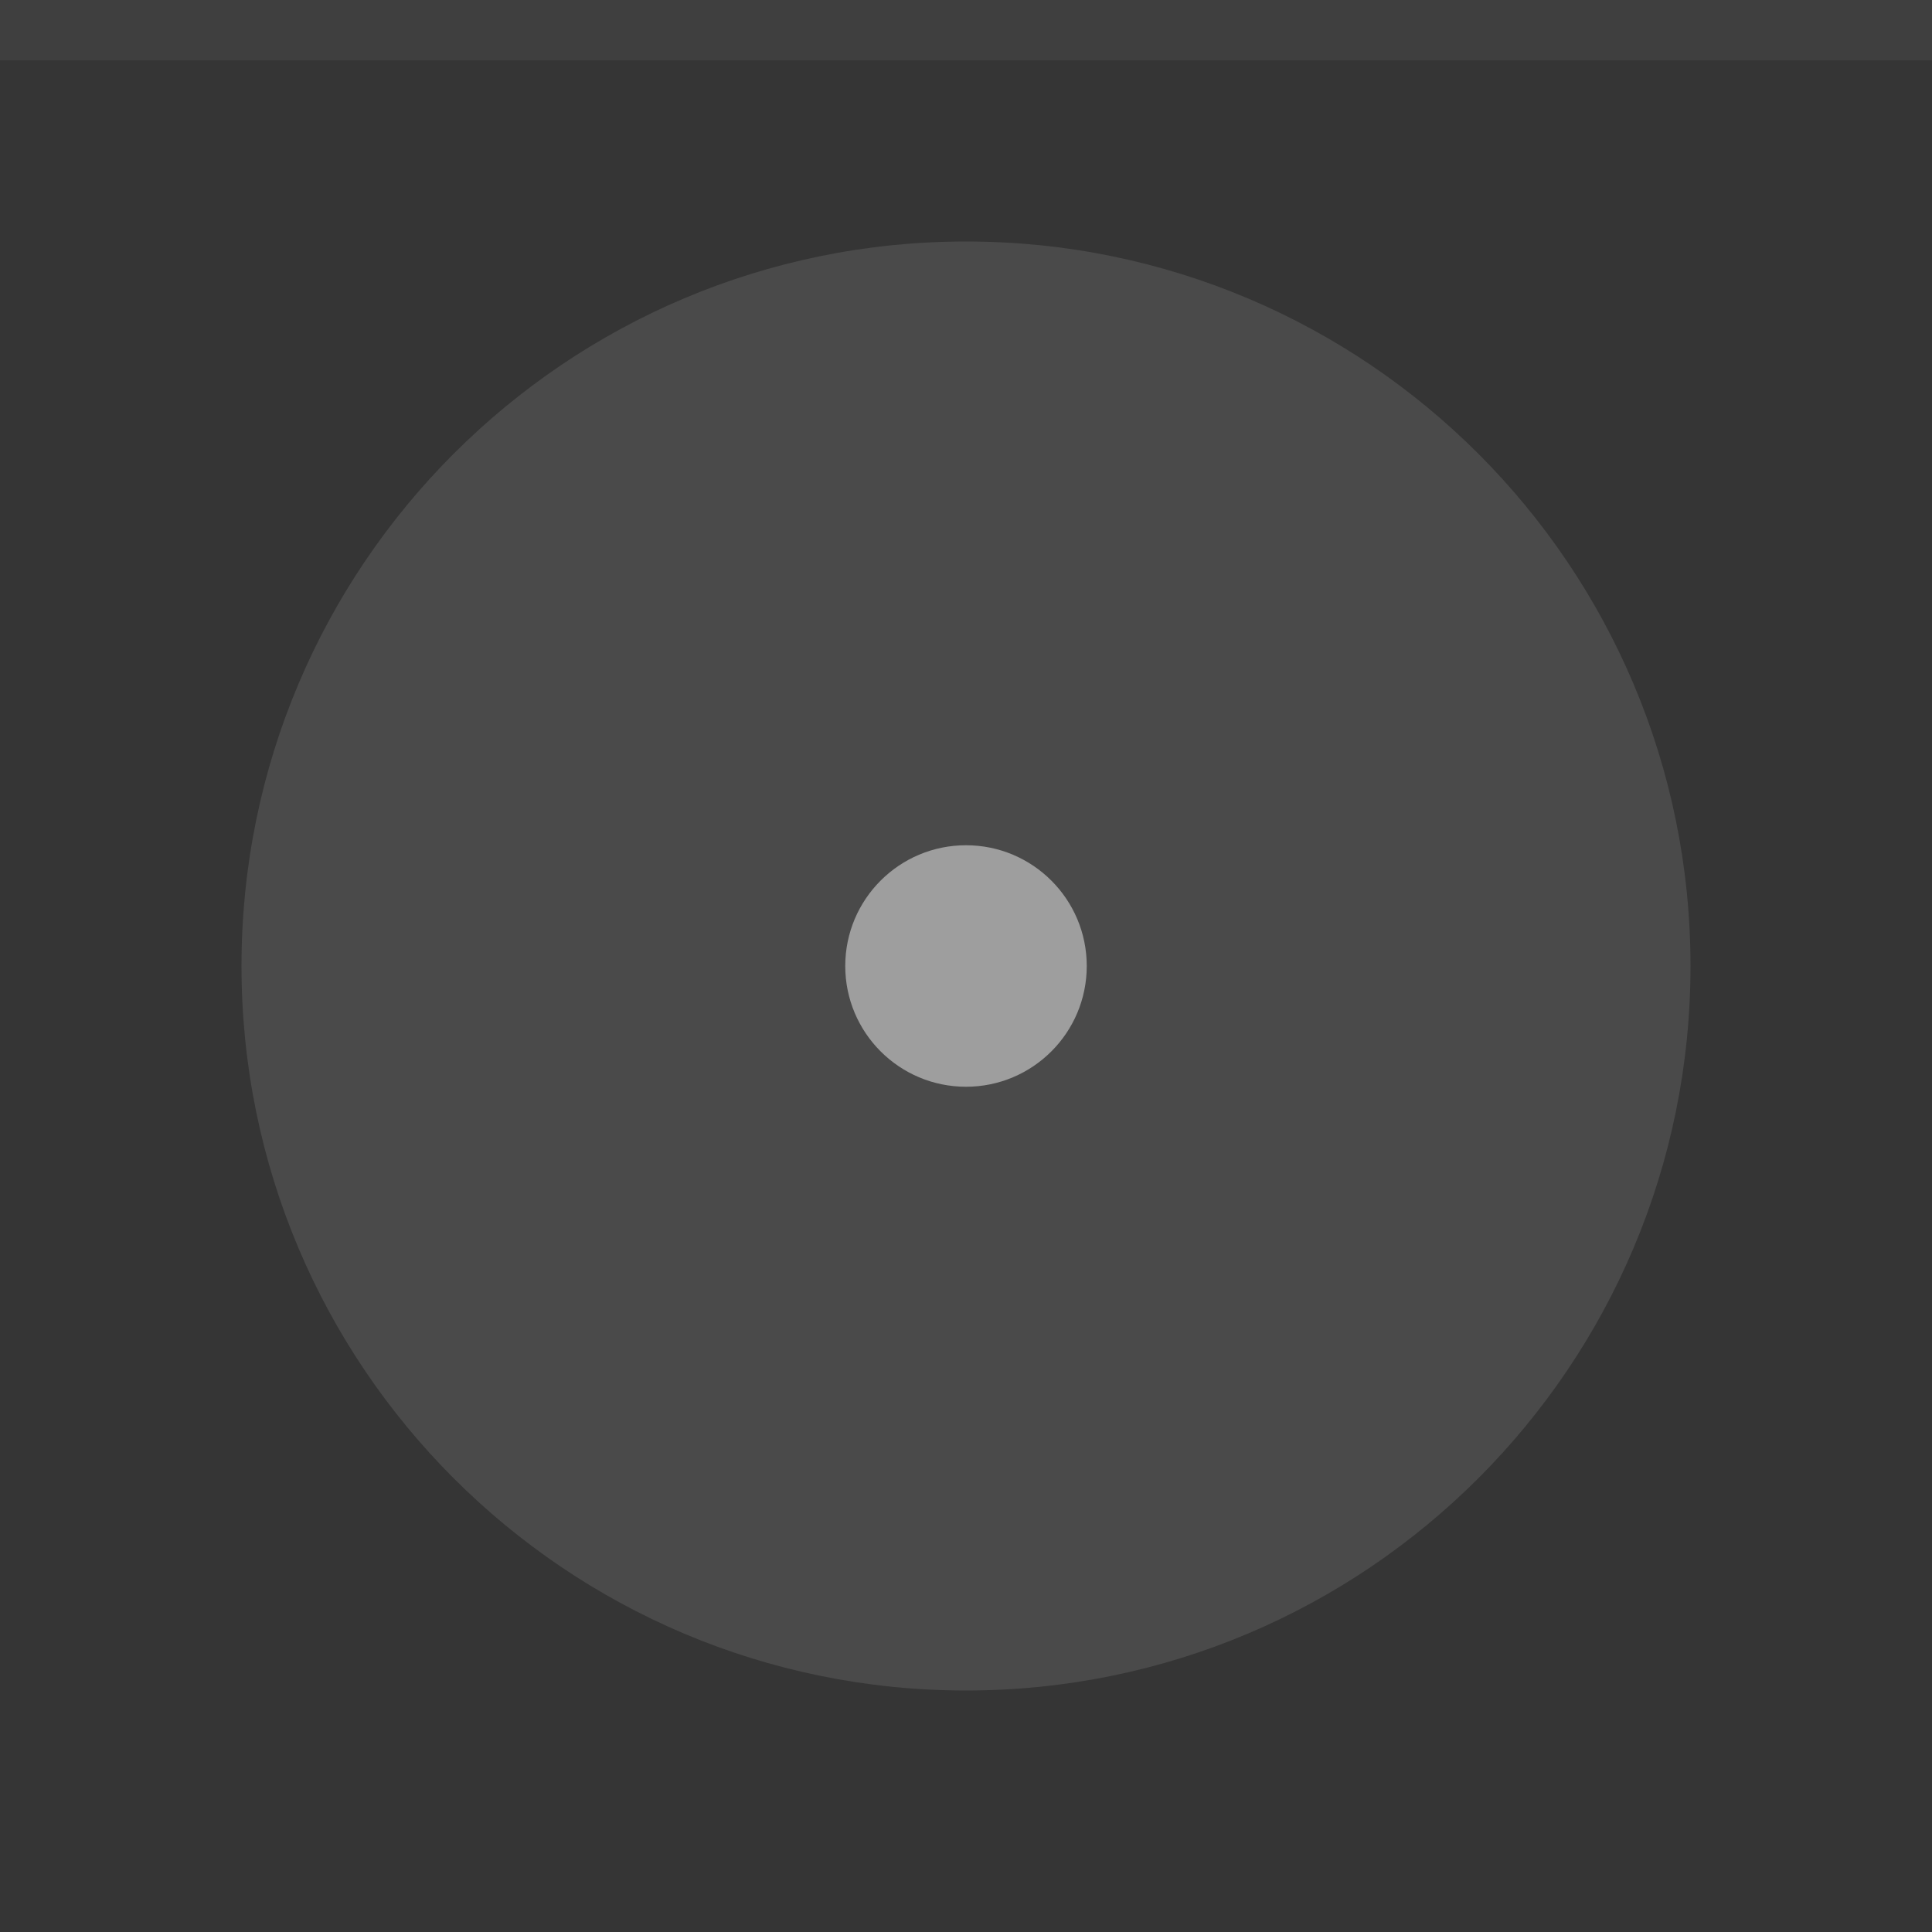
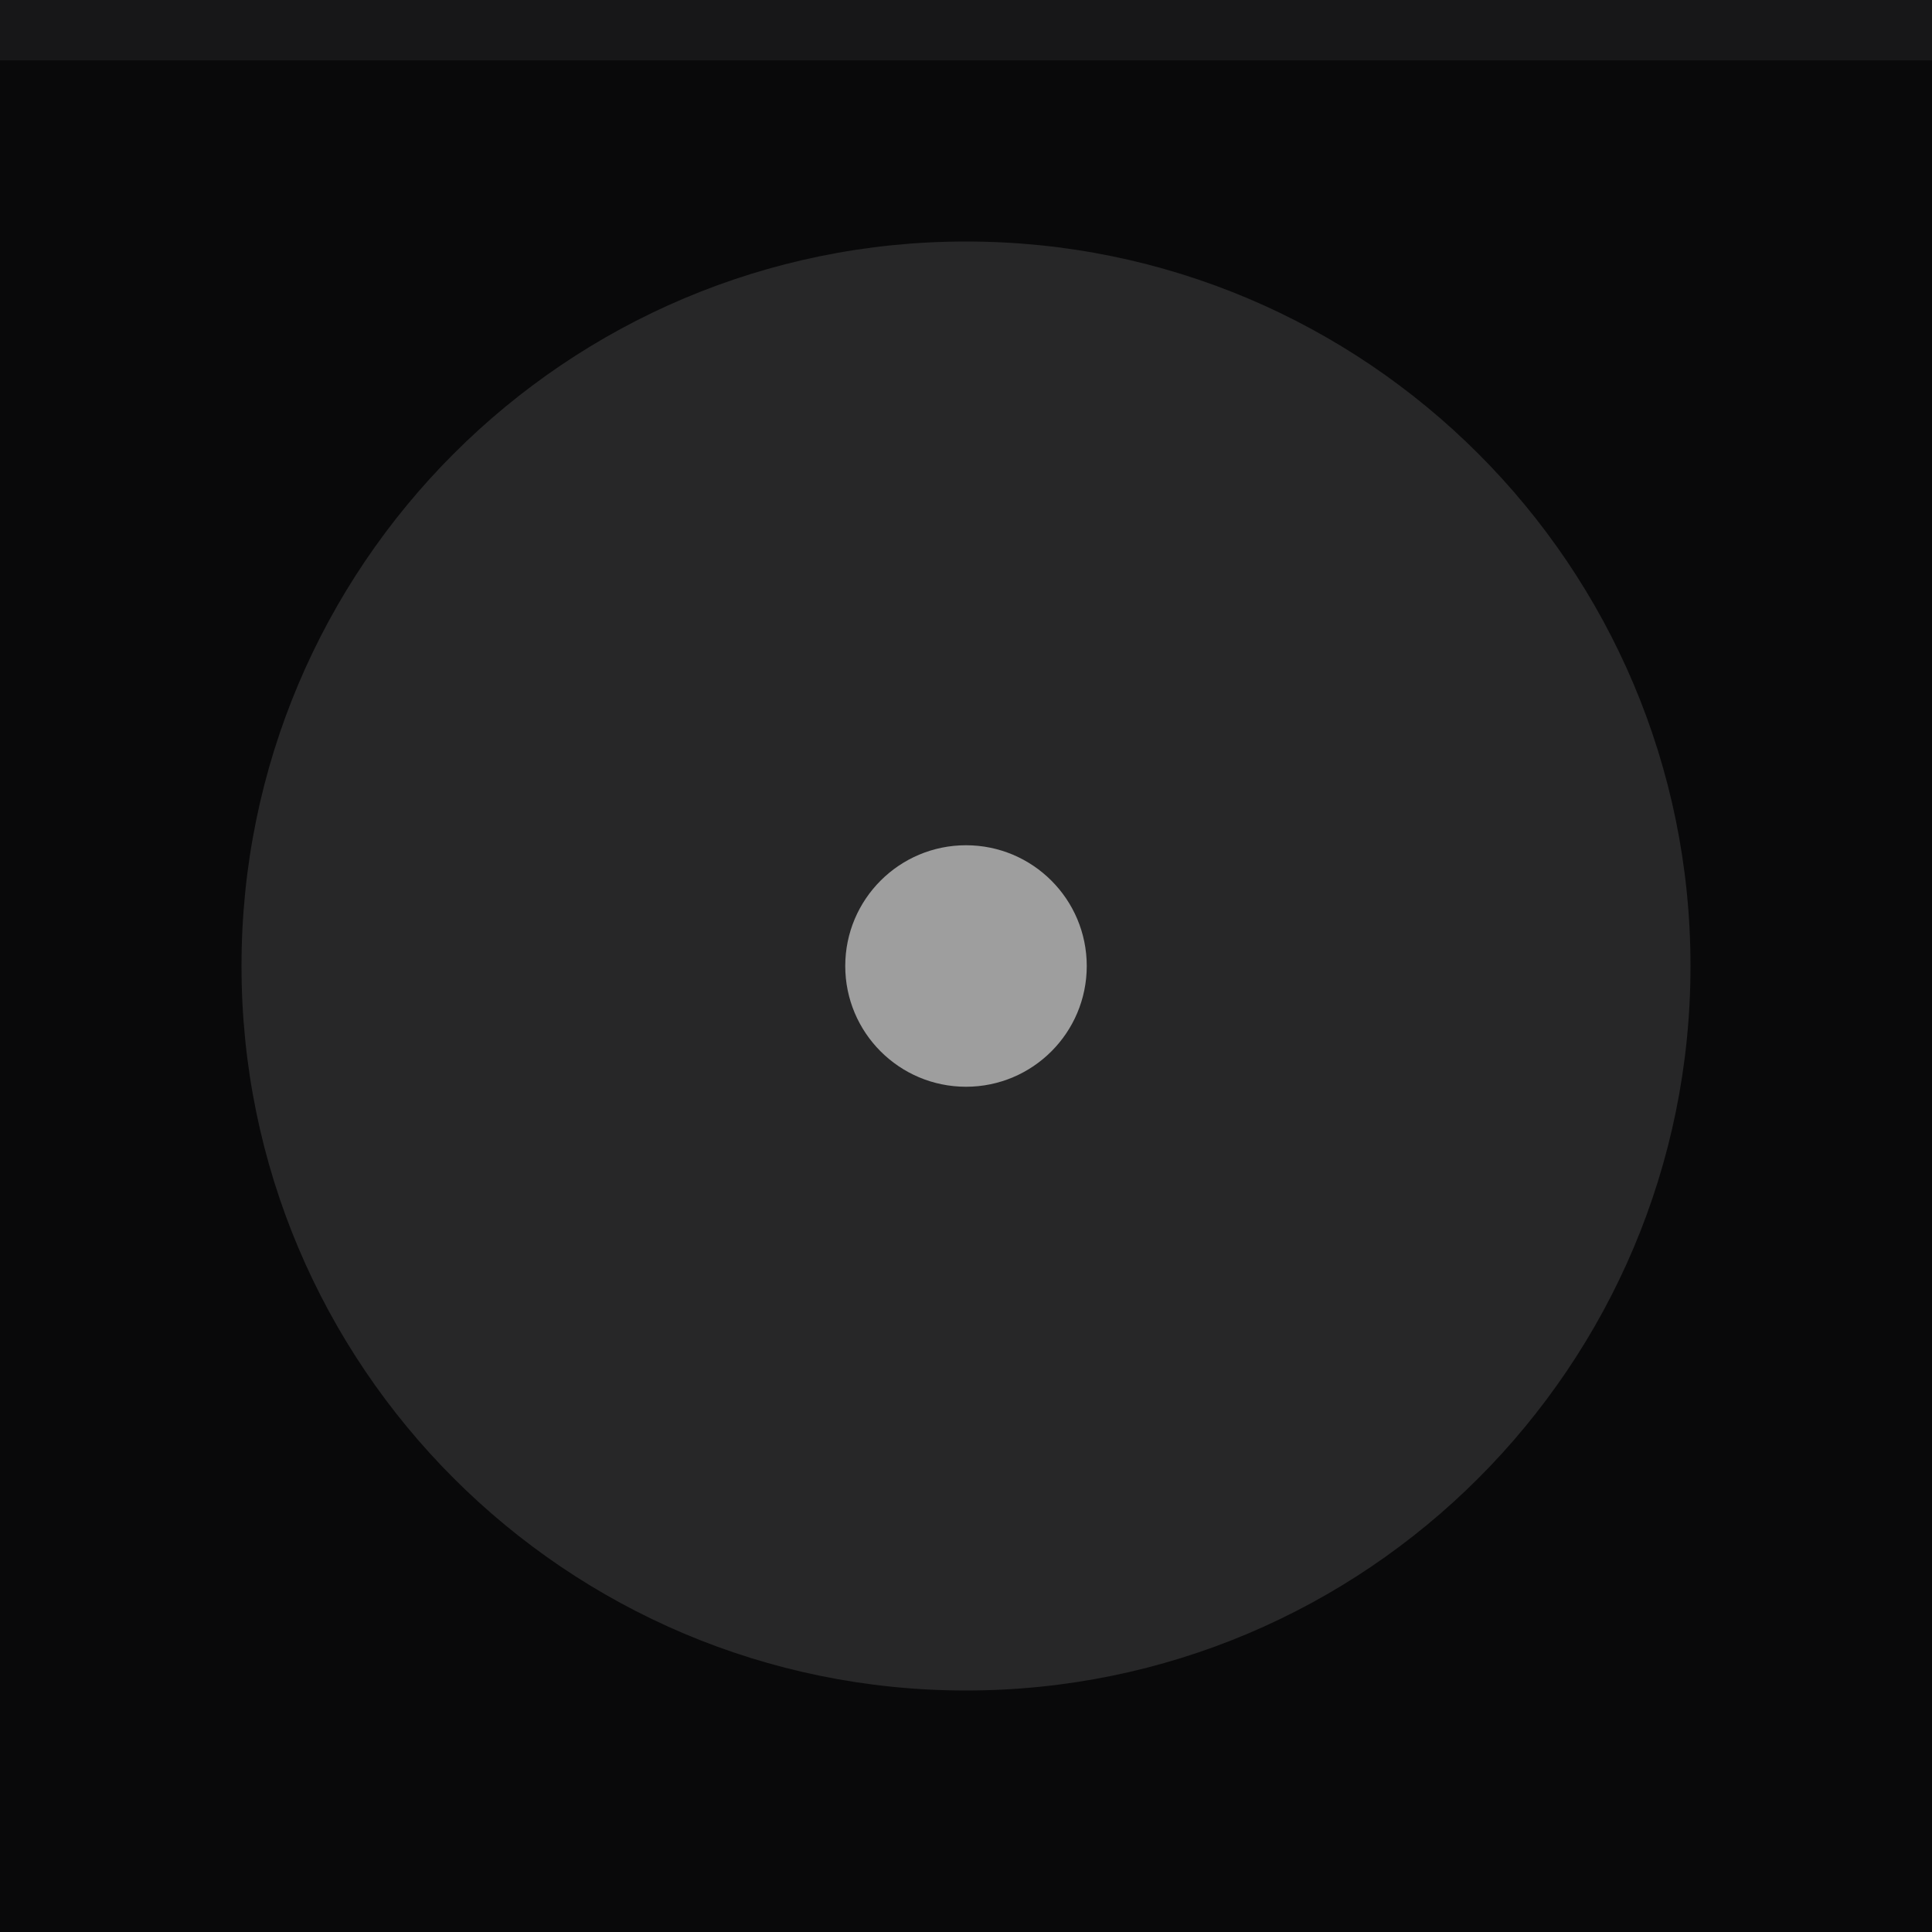
<svg xmlns="http://www.w3.org/2000/svg" width="32" height="32" viewBox="0 0 32 32">
-   <rect width="32" height="32" fill="#353535" />
+   <rect width="32" height="32" fill="#09090a" />
  <rect width="32" height="1" fill="#9e9e9e" fill-opacity="0.1" />
  <g fill="#9e9e9e">
    <circle cx="16" cy="16" r="12" opacity="0.2" />
    <circle cx="16" cy="16" r="2" />
  </g>
</svg>
